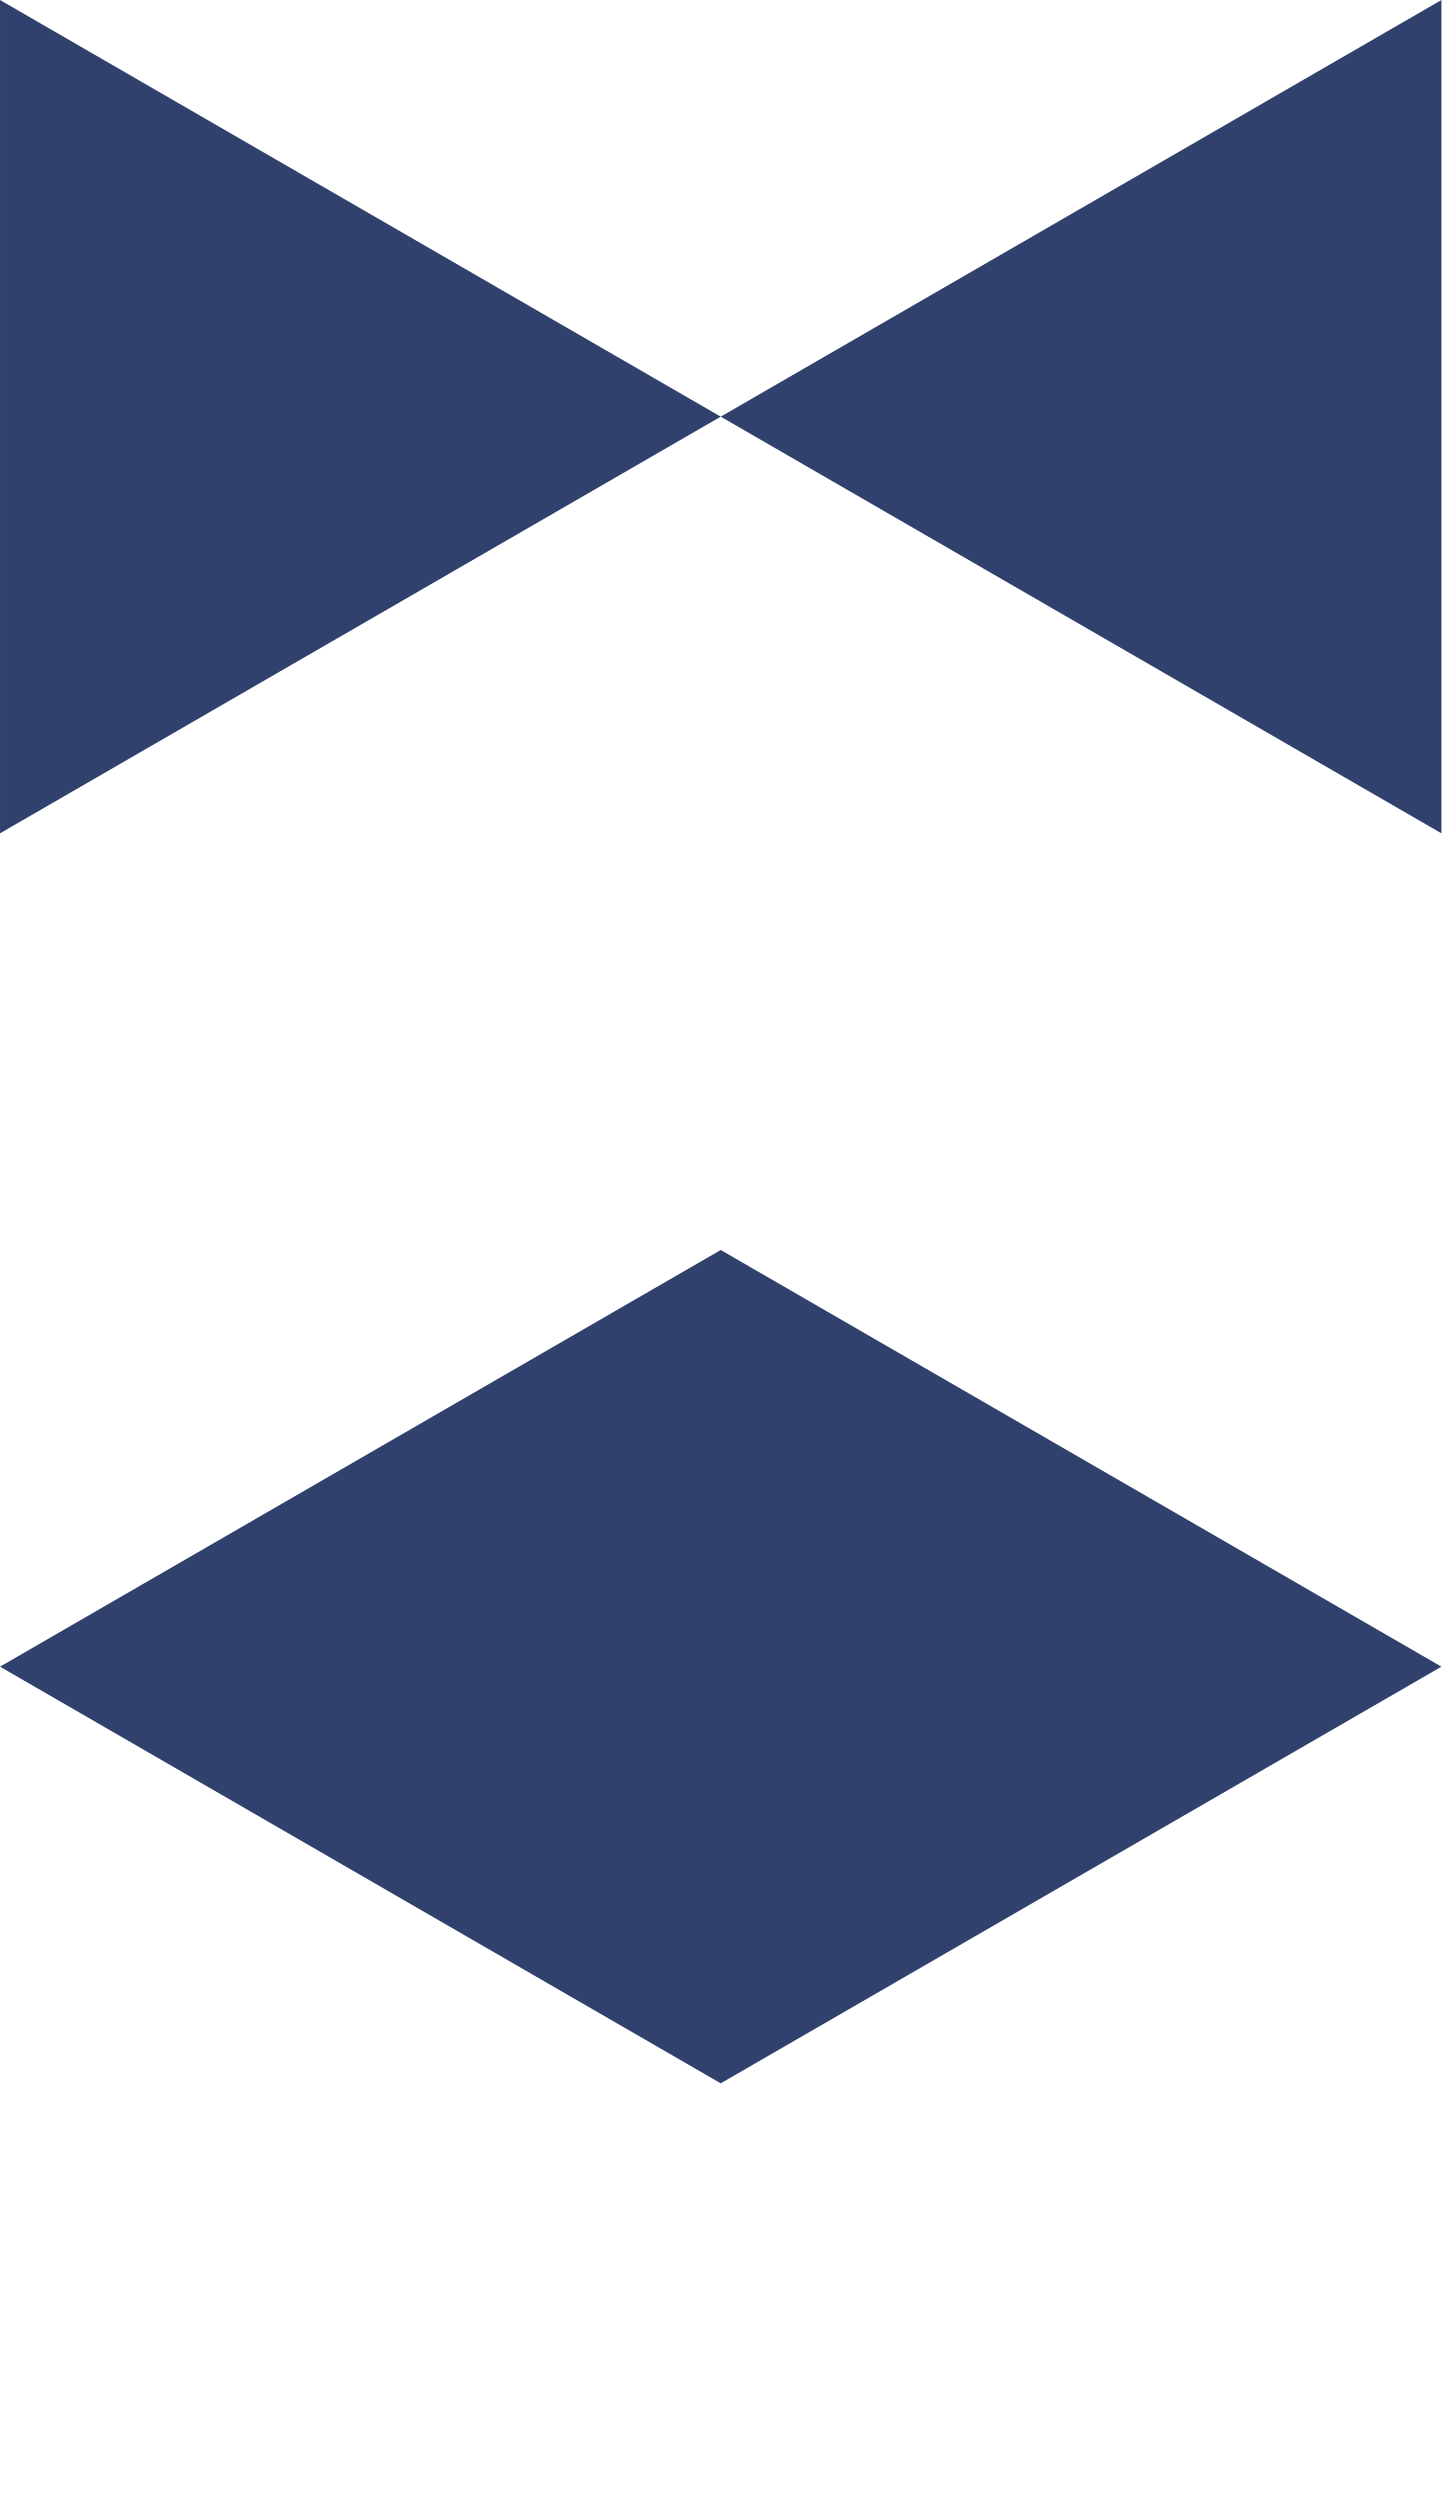
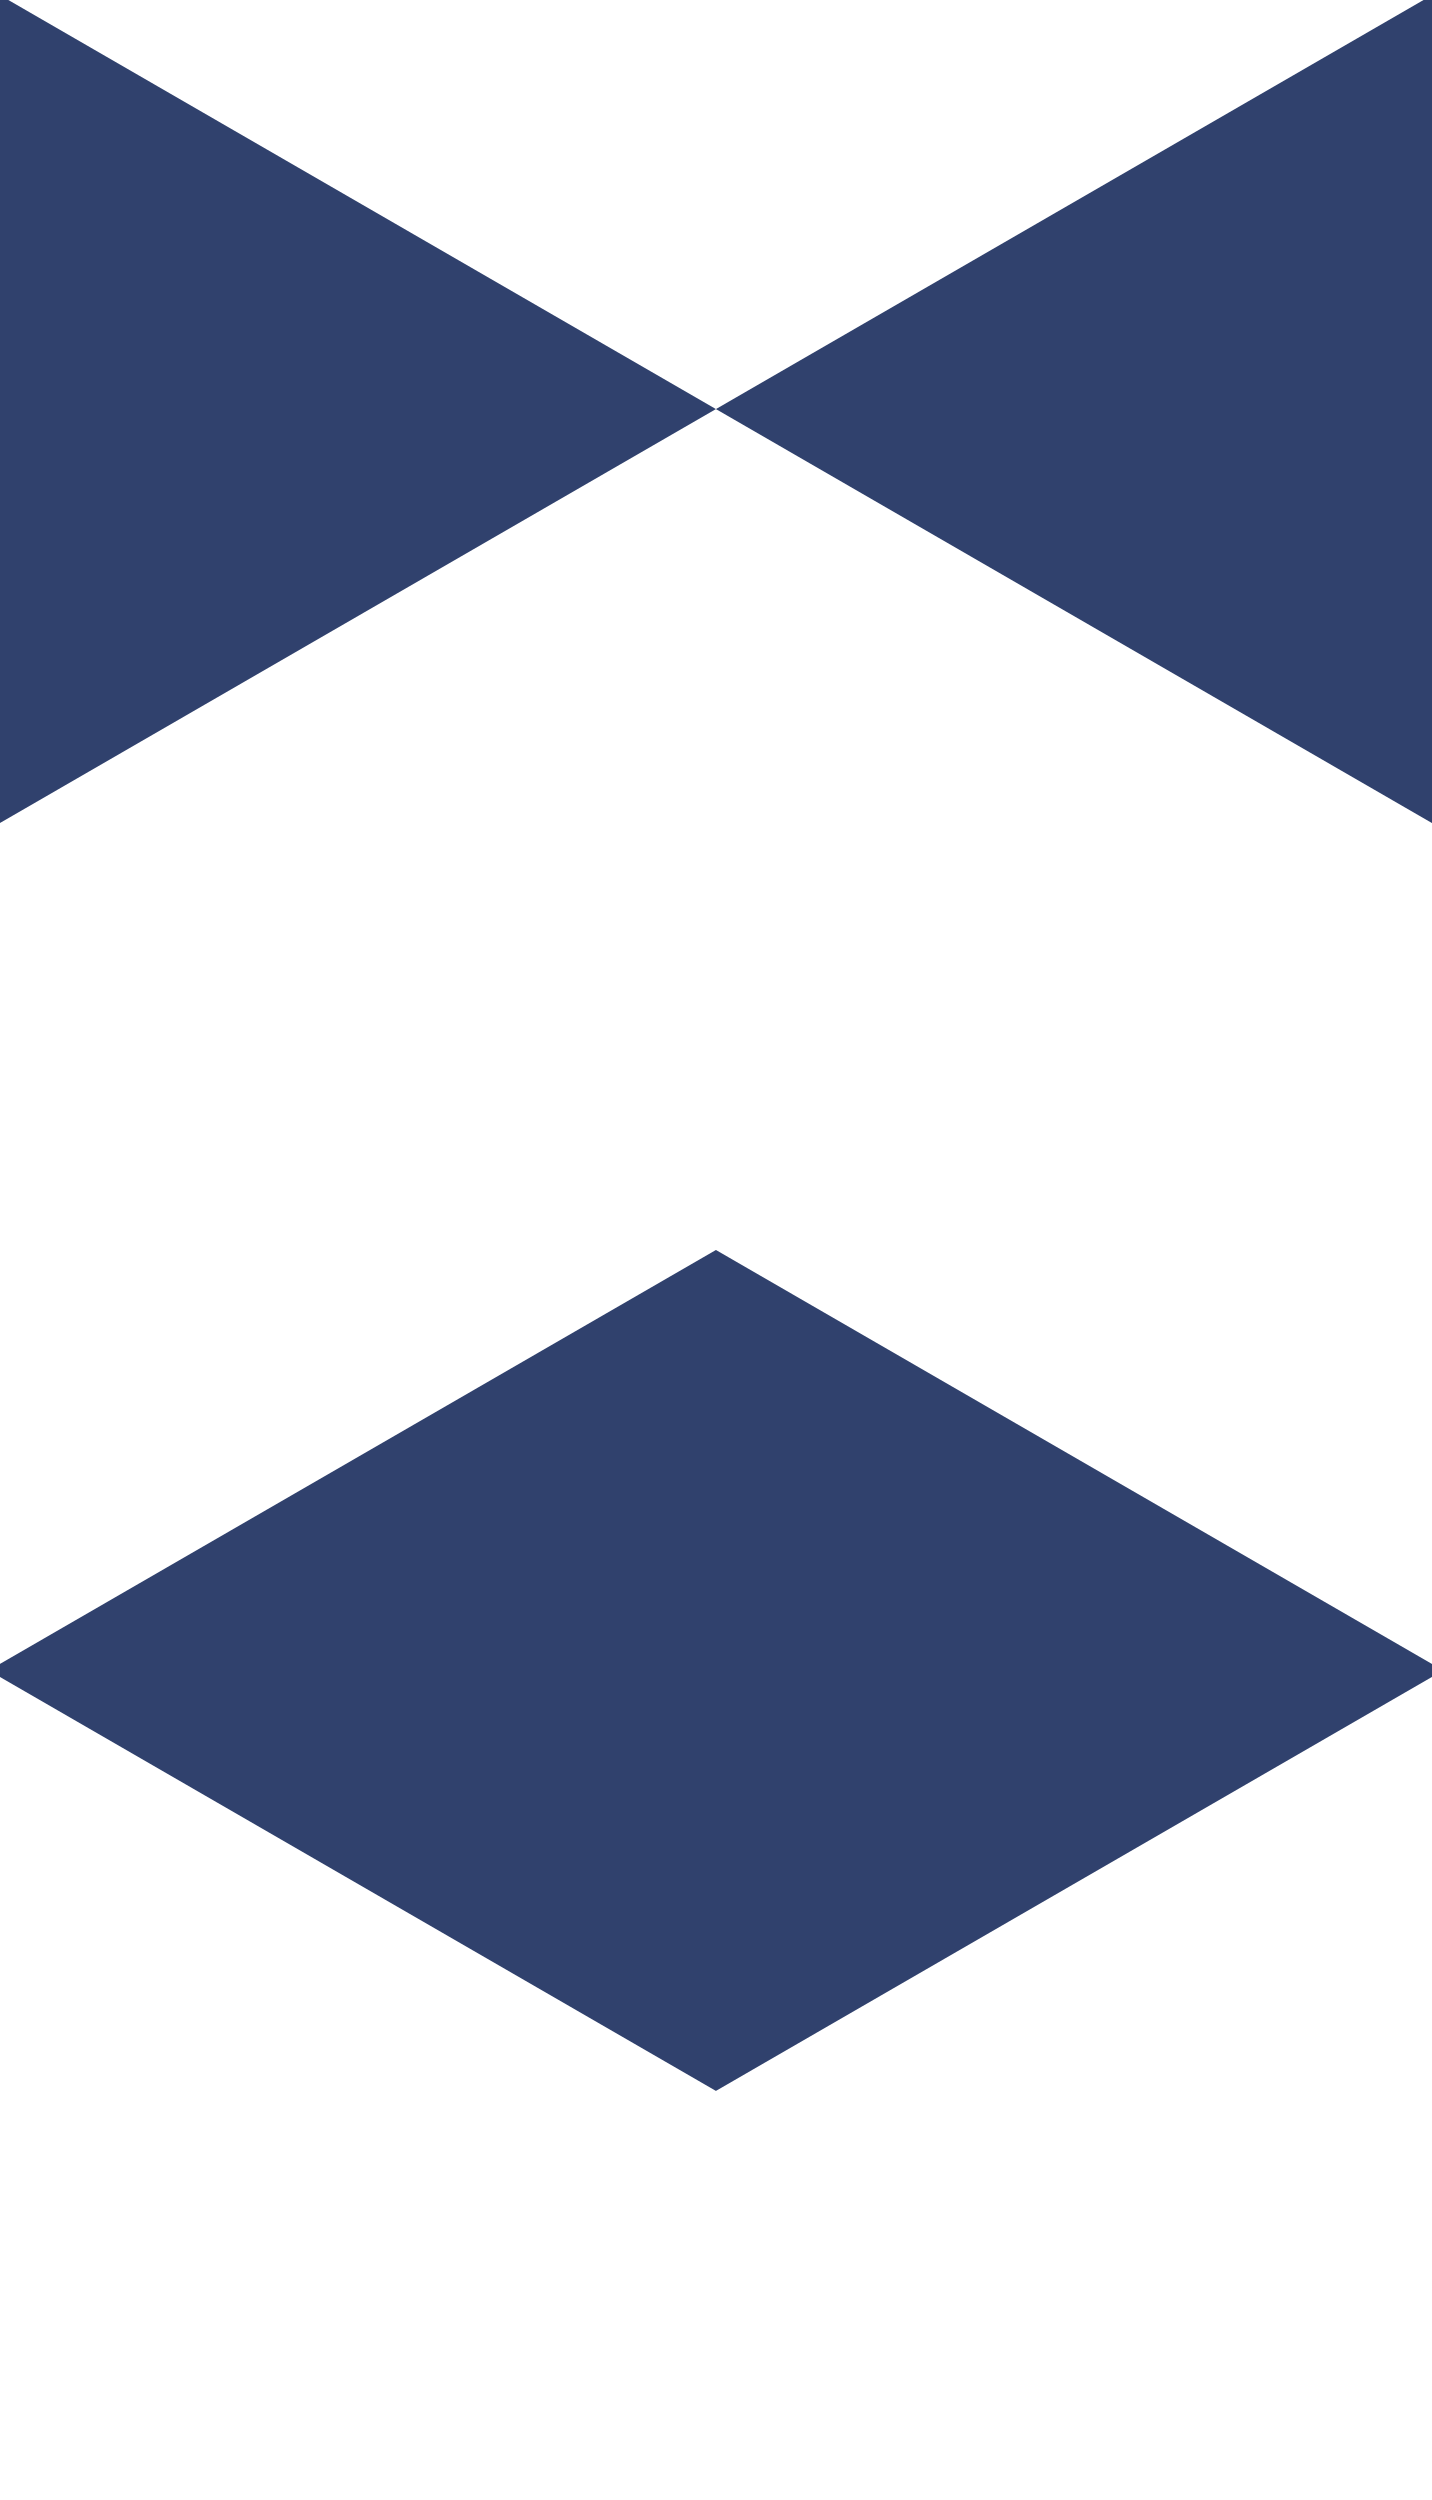
- <svg xmlns="http://www.w3.org/2000/svg" version="1.1" id="_x31_b" x="0px" y="0px" viewBox="0 0 128 222" style="enable-background:new 0 0 128 222;" xml:space="preserve">
+ <svg xmlns="http://www.w3.org/2000/svg" version="1.1" id="_x31_b" x="0px" y="0px" viewBox="1 1 126 220" style="enable-background:new 0 0 128 222;" xml:space="preserve">
  <style type="text/css">.st2{fill:#30416d;}</style>
  <polygon class="st2" points="0,148 64,185 128,148 64,110.999   " />
  <polygon class="st2" points="127.998,0 127.998,73.999 64,36.999   " />
  <polygon class="st2" points="64,36.999 0.002,73.999 0.002,0   " />
</svg>
